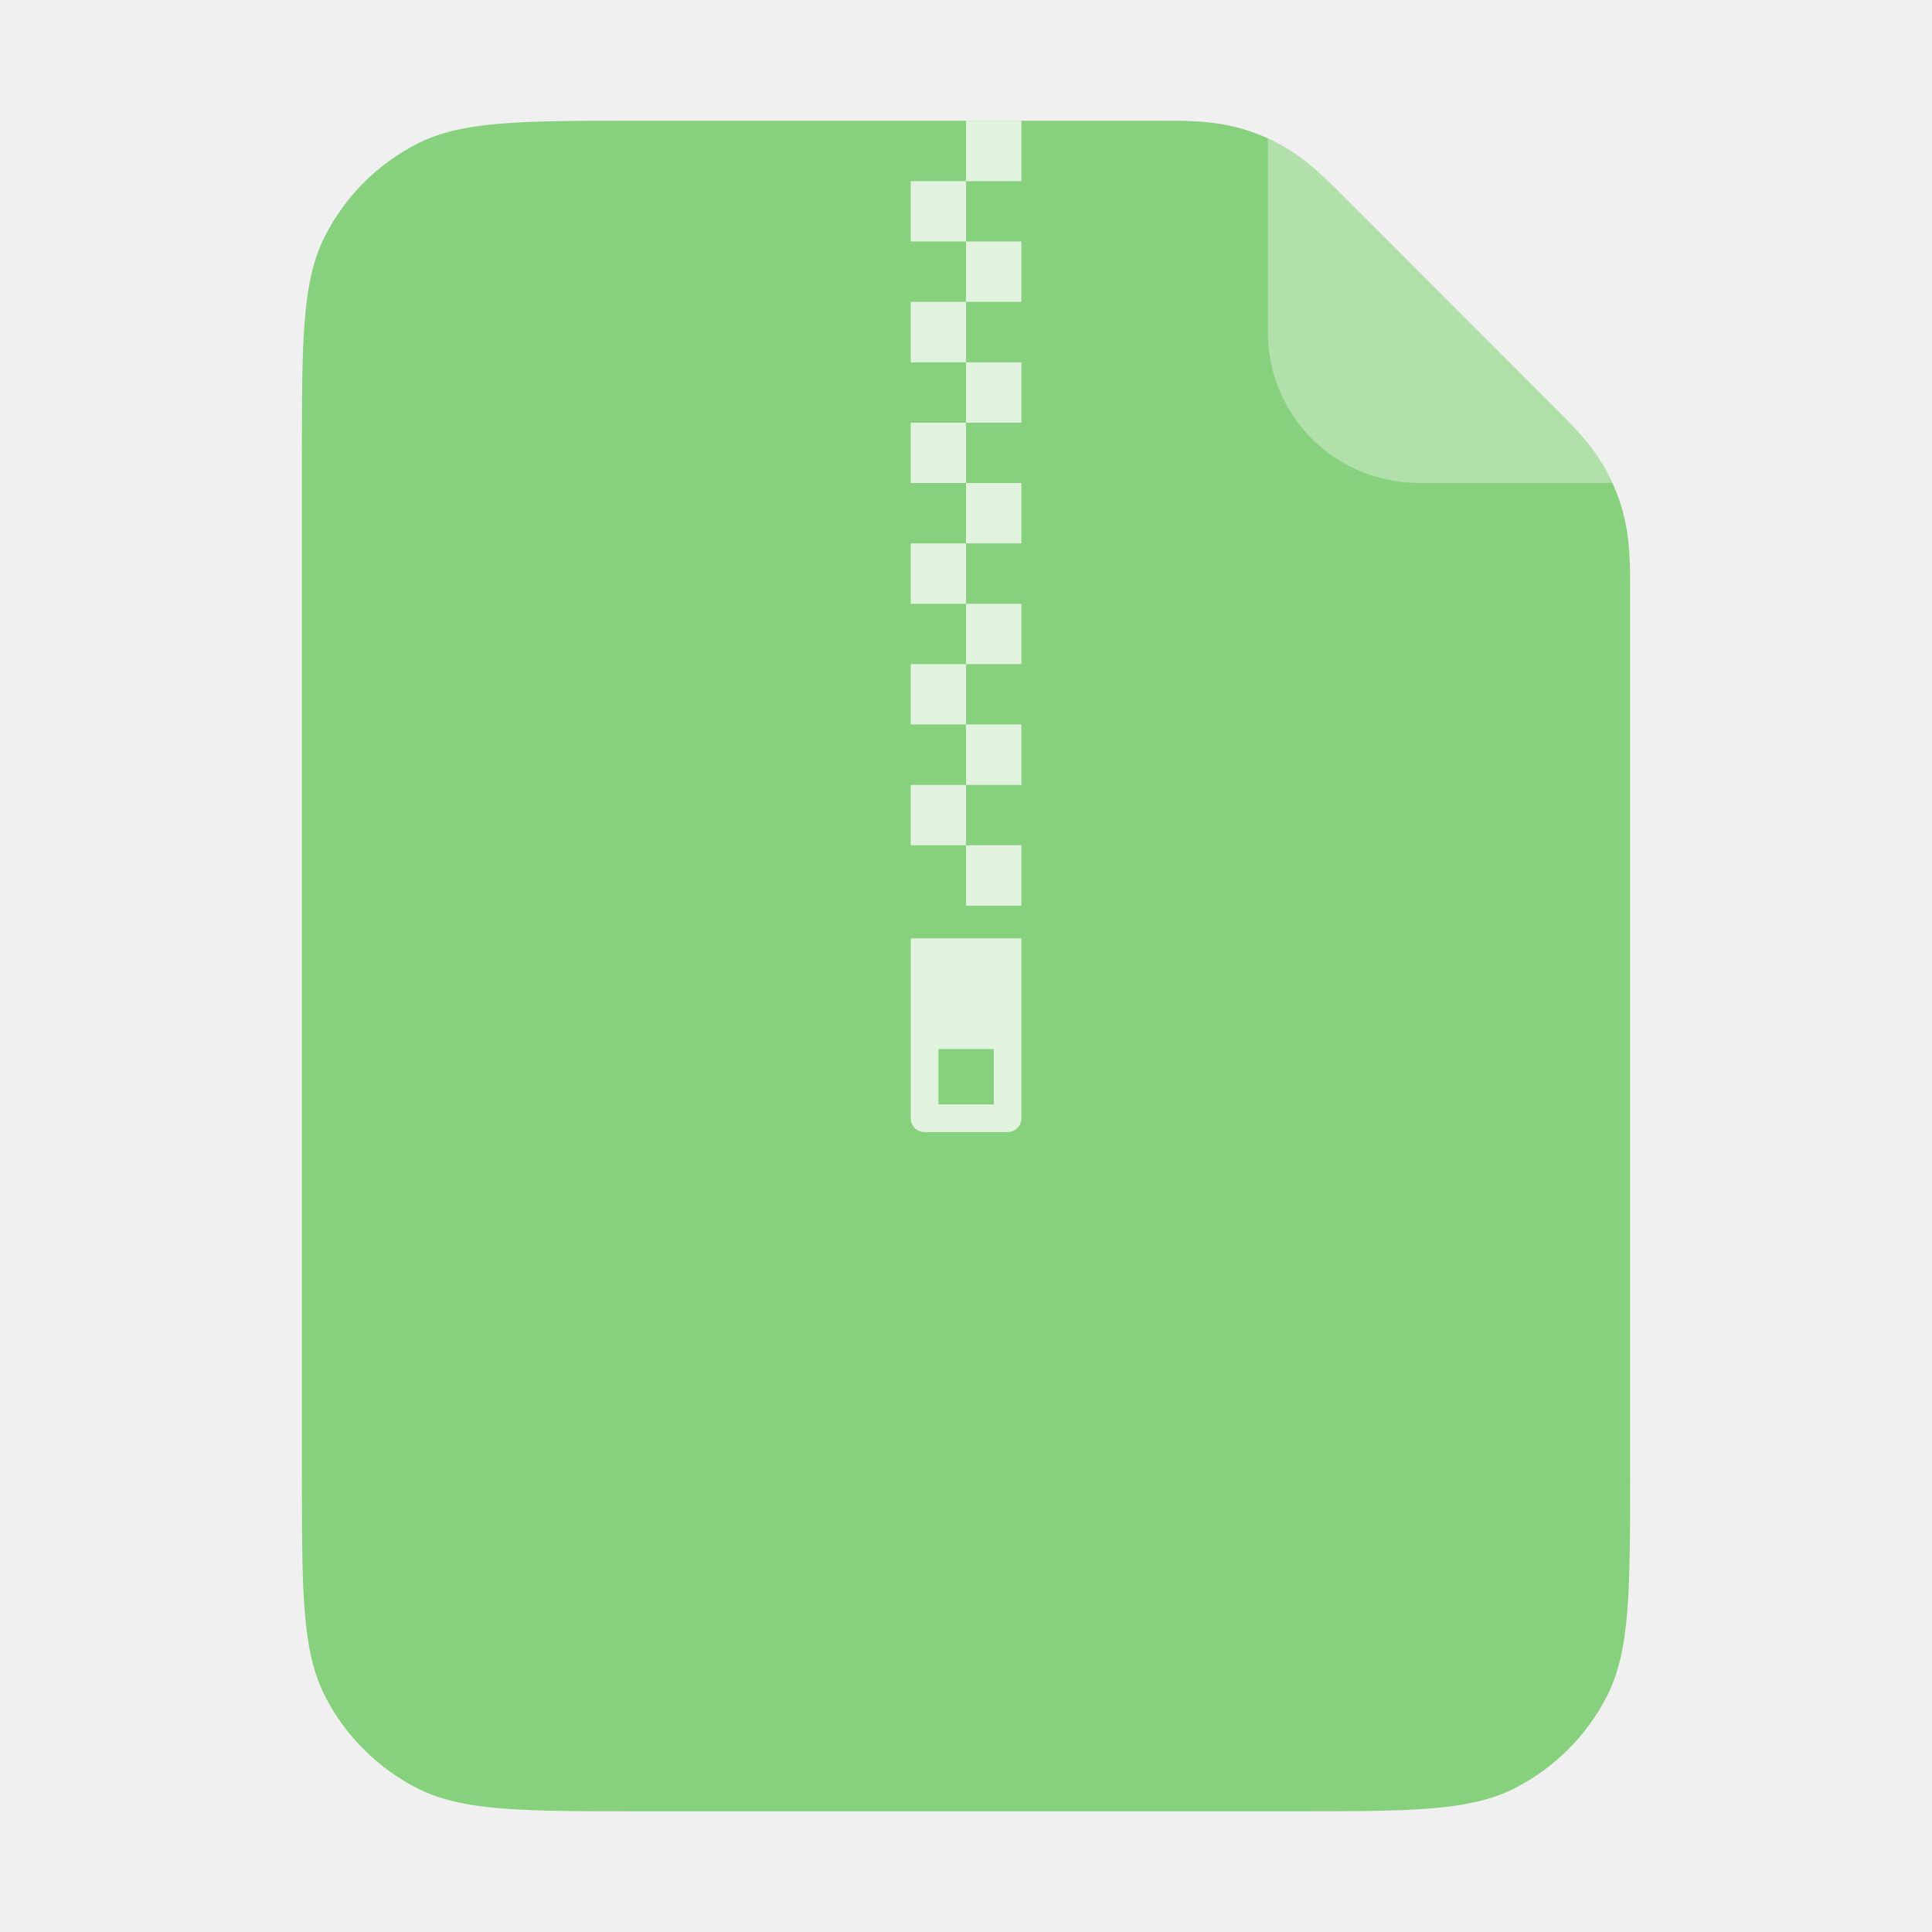
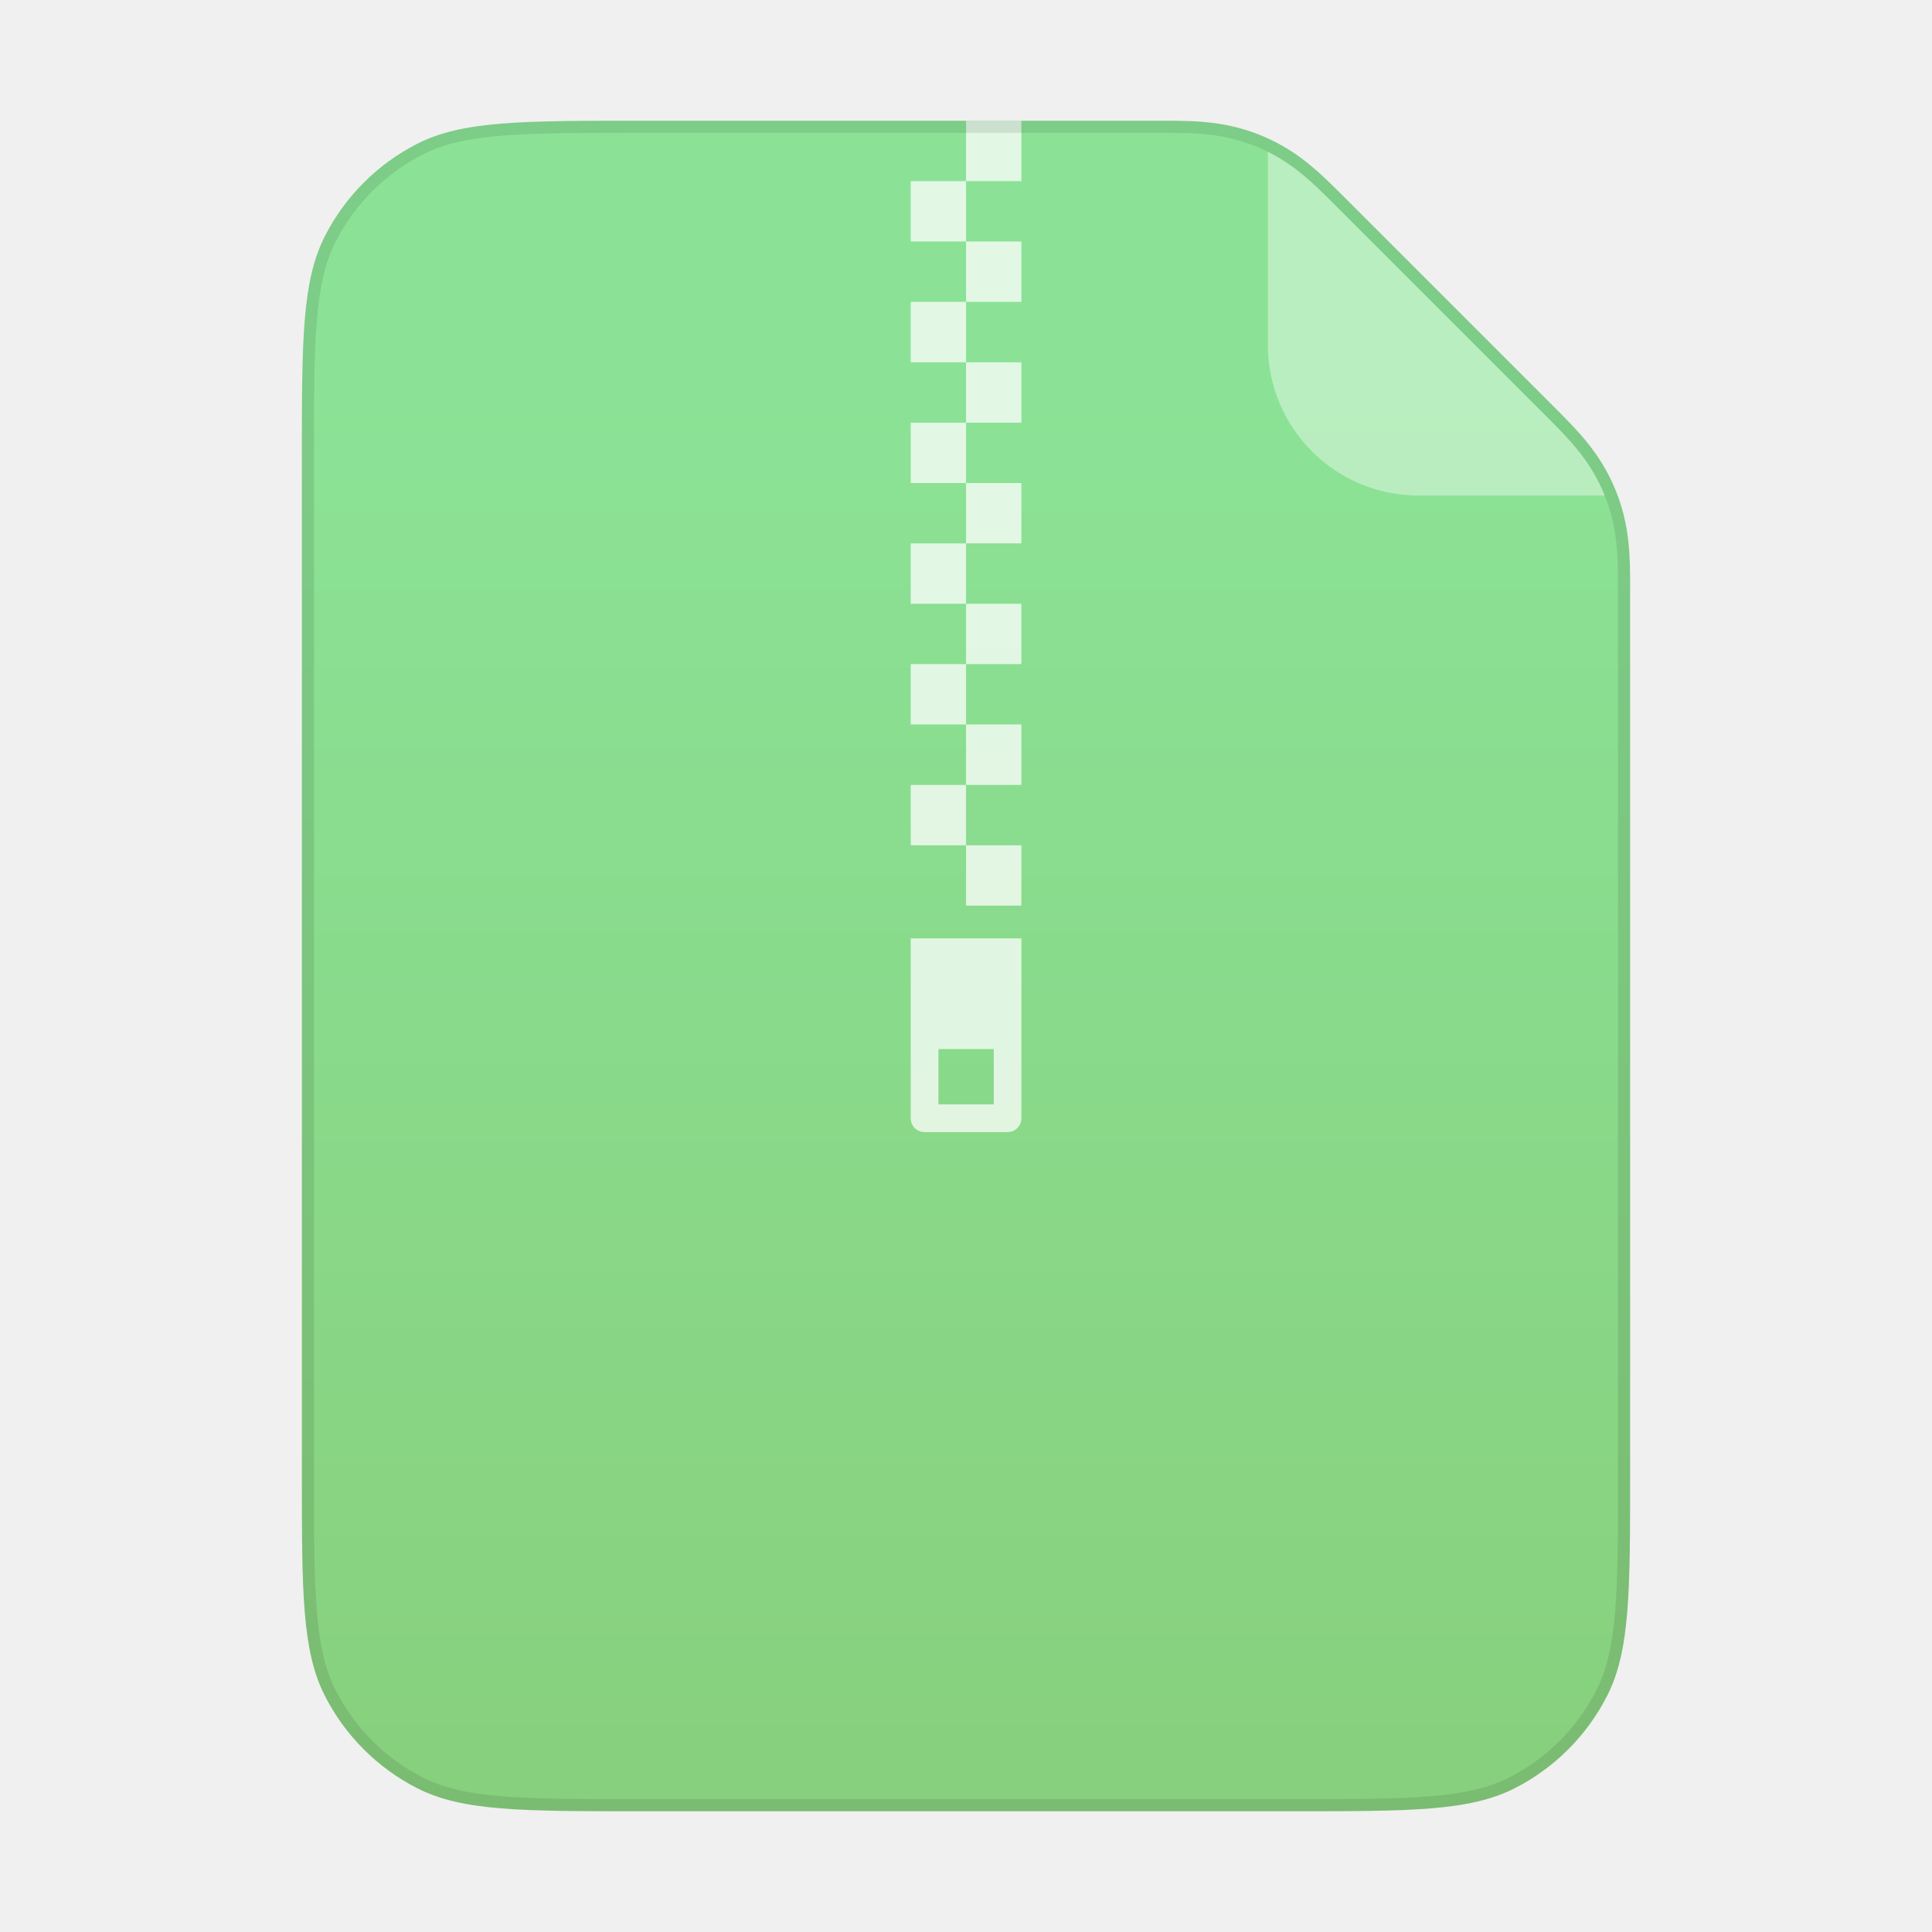
- <svg xmlns="http://www.w3.org/2000/svg" width="64" height="64" version="1.1" viewBox="0 0 64 64">
-   <g transform="scale(3.7796)" fill-rule="evenodd">
-     <path d="M2.646 4.022C2.646 2.984 2.646 2.466 2.848 2.07C3.025 1.721 3.308 1.438 3.657 1.26C4.053 1.058 4.572 1.058 5.609 1.058L10.186 1.058C10.464 1.058 10.742 1.058 11.058 1.189C11.374 1.32 11.571 1.517 11.767 1.713L13.632 3.579C13.829 3.775 14.025 3.971 14.156 4.287C14.287 4.604 14.287 4.881 14.287 5.159L14.287 12.911C14.287 13.949 14.287 14.467 14.085 14.864C13.908 15.212 13.624 15.495 13.276 15.673C12.88 15.875 12.361 15.875 11.324 15.875L5.609 15.875C4.572 15.875 4.053 15.875 3.657 15.673C3.308 15.495 3.025 15.212 2.848 14.864C2.646 14.467 2.646 13.949 2.646 12.911Z" fill="#87d07d" style="paint-order:stroke fill markers" />
-     <path d="M13.632 3.579L11.767 1.713C11.582 1.528 11.397 1.343 11.112 1.213L11.112 2.91C11.112 3.643 11.702 4.233 12.435 4.233L14.133 4.233C14.002 3.948 13.817 3.763 13.632 3.579Z" fill="#fff" opacity=".35" style="paint-order:stroke fill markers" />
-   </g>
+ <svg xmlns="http://www.w3.org/2000/svg" width="64" height="64" viewBox="0 0 64 64">
+   <path d="M10 15.2C10 11.28 10 9.319 10.763 7.822C11.434 6.505 12.505 5.434 13.822 4.763C15.319 4 17.28 4 21.2 4H38.5C39.55 4 40.6 4 41.795 4.495C42.99 4.99 43.732 5.733 44.475 6.475L51.525 13.525C52.268 14.268 53.01 15.01 53.505 16.205C54 17.4 54 18.45 54 19.5V48.8C54 52.721 54 54.681 53.237 56.178C52.566 57.495 51.495 58.566 50.178 59.237C48.681 60 46.72 60 42.8 60H21.2C17.28 60 15.319 60 13.822 59.237C12.505 58.566 11.434 57.495 10.763 56.178C10 54.681 10 52.721 10 48.8V15.2Z" fill-rule="evenodd" clip-rule="evenodd" fill="url(#page_application_x_arc)" />
+   <path opacity="0.4" d="M42 5.028C42.91 5.481 43.532 6.097 44.192 6.758L51.242 13.809C51.986 14.552 52.674 15.245 53.136 16.358C53.144 16.378 53.151 16.397 53.158 16.416H47C44.23 16.416 42 14.186 42 11.416V5.028Z" fill="white" />
  <g transform="matrix(3.7796 0 0 3.7796 -101.04 4.424)" fill="#fff" opacity=".75">
    <path d="m34.671 7.032v1.72c0 0.073 0.059 0.132 0.132 0.132h0.794c0.073 0 0.132-0.059 0.132-0.132v-1.72zm0.265 1.058h0.529v0.529h-0.529z" color="#000000" transform="matrix(0.916667 0 0 0.916667 2.933291 0.608001)" />
    <path d="M35.2 2.534L35.2 3.063L34.715 3.063L34.715 2.534ZM35.2 3.592L35.2 4.121L34.715 4.121L34.715 3.592ZM35.2 0.417L35.2 0.946L34.715 0.946L34.715 0.417ZM35.2 1.475L35.2 2.005L34.715 2.005L34.715 1.475ZM35.2 4.65L35.2 5.179L34.715 5.179L34.715 4.65ZM35.2 5.709L35.2 6.238L34.715 6.238L34.715 5.709ZM35.2 0.946L35.685 0.946L35.685 1.475L35.2 1.475ZM35.2 3.063L35.685 3.063L35.685 3.592L35.2 3.592ZM35.2 5.179L35.685 5.179L35.685 5.709L35.2 5.709ZM35.2 6.238L35.685 6.238L35.685 6.767L35.2 6.767L35.2 6.238ZM35.2 -0.112L35.685 -0.112L35.685 0.417L35.2 0.417ZM35.2 2.005L35.685 2.005L35.685 2.534L35.2 2.534ZM35.2 4.121L35.685 4.121L35.685 4.65L35.2 4.65Z" color="#000000" />
  </g>
+   <path d="M38.5 4C39.55 4 40.6 4 41.795 4.495C42.99 4.99 43.732 5.732 44.474 6.475L51.525 13.525C52.268 14.268 53.01 15.01 53.505 16.205C53.999 17.4 54 18.45 54 19.5V48.8C54 52.72 54 54.68 53.237 56.178C52.566 57.495 51.495 58.566 50.178 59.237C48.68 60 46.72 60 42.8 60H21.2C17.28 60 15.32 60 13.822 59.237C12.505 58.566 11.434 57.495 10.763 56.178C10 54.68 10 52.72 10 48.8V15.2C10 11.28 10 9.32 10.763 7.822C11.434 6.505 12.505 5.434 13.822 4.763C15.32 4 17.28 4 21.2 4H38.5ZM21.2 4.4C19.233 4.4 17.782 4.4 16.635 4.494C15.493 4.587 14.687 4.771 14.004 5.119C12.762 5.752 11.752 6.762 11.119 8.004C10.771 8.687 10.588 9.493 10.494 10.635C10.4 11.782 10.4 13.233 10.4 15.2V48.8C10.4 50.767 10.4 52.218 10.494 53.365C10.588 54.508 10.771 55.313 11.119 55.996V55.997C11.752 57.239 12.762 58.248 14.004 58.881C14.687 59.229 15.493 59.413 16.635 59.506C17.782 59.6 19.233 59.6 21.2 59.6H42.8C44.767 59.6 46.218 59.6 47.365 59.506C48.507 59.413 49.313 59.229 49.996 58.881C51.238 58.248 52.248 57.238 52.881 55.996C53.228 55.313 53.413 54.508 53.506 53.365C53.599 52.218 53.599 50.767 53.599 48.8V19.5C53.599 18.448 53.596 17.472 53.136 16.358C52.674 15.245 51.986 14.552 51.242 13.809L44.192 6.758C43.448 6.014 42.755 5.325 41.642 4.864C40.528 4.403 39.552 4.4 38.5 4.4H21.2Z" fill="black" fill-opacity="0.1" />
+   <defs>
+     <linearGradient id="page_application_x_arc" x1="32" y1="60" x2="32" y2="13" gradientUnits="userSpaceOnUse">
+       <stop stop-color="#87D07D" />
+       <stop offset="1" stop-color="#8BE296" />
+     </linearGradient>
+   </defs>
</svg>
